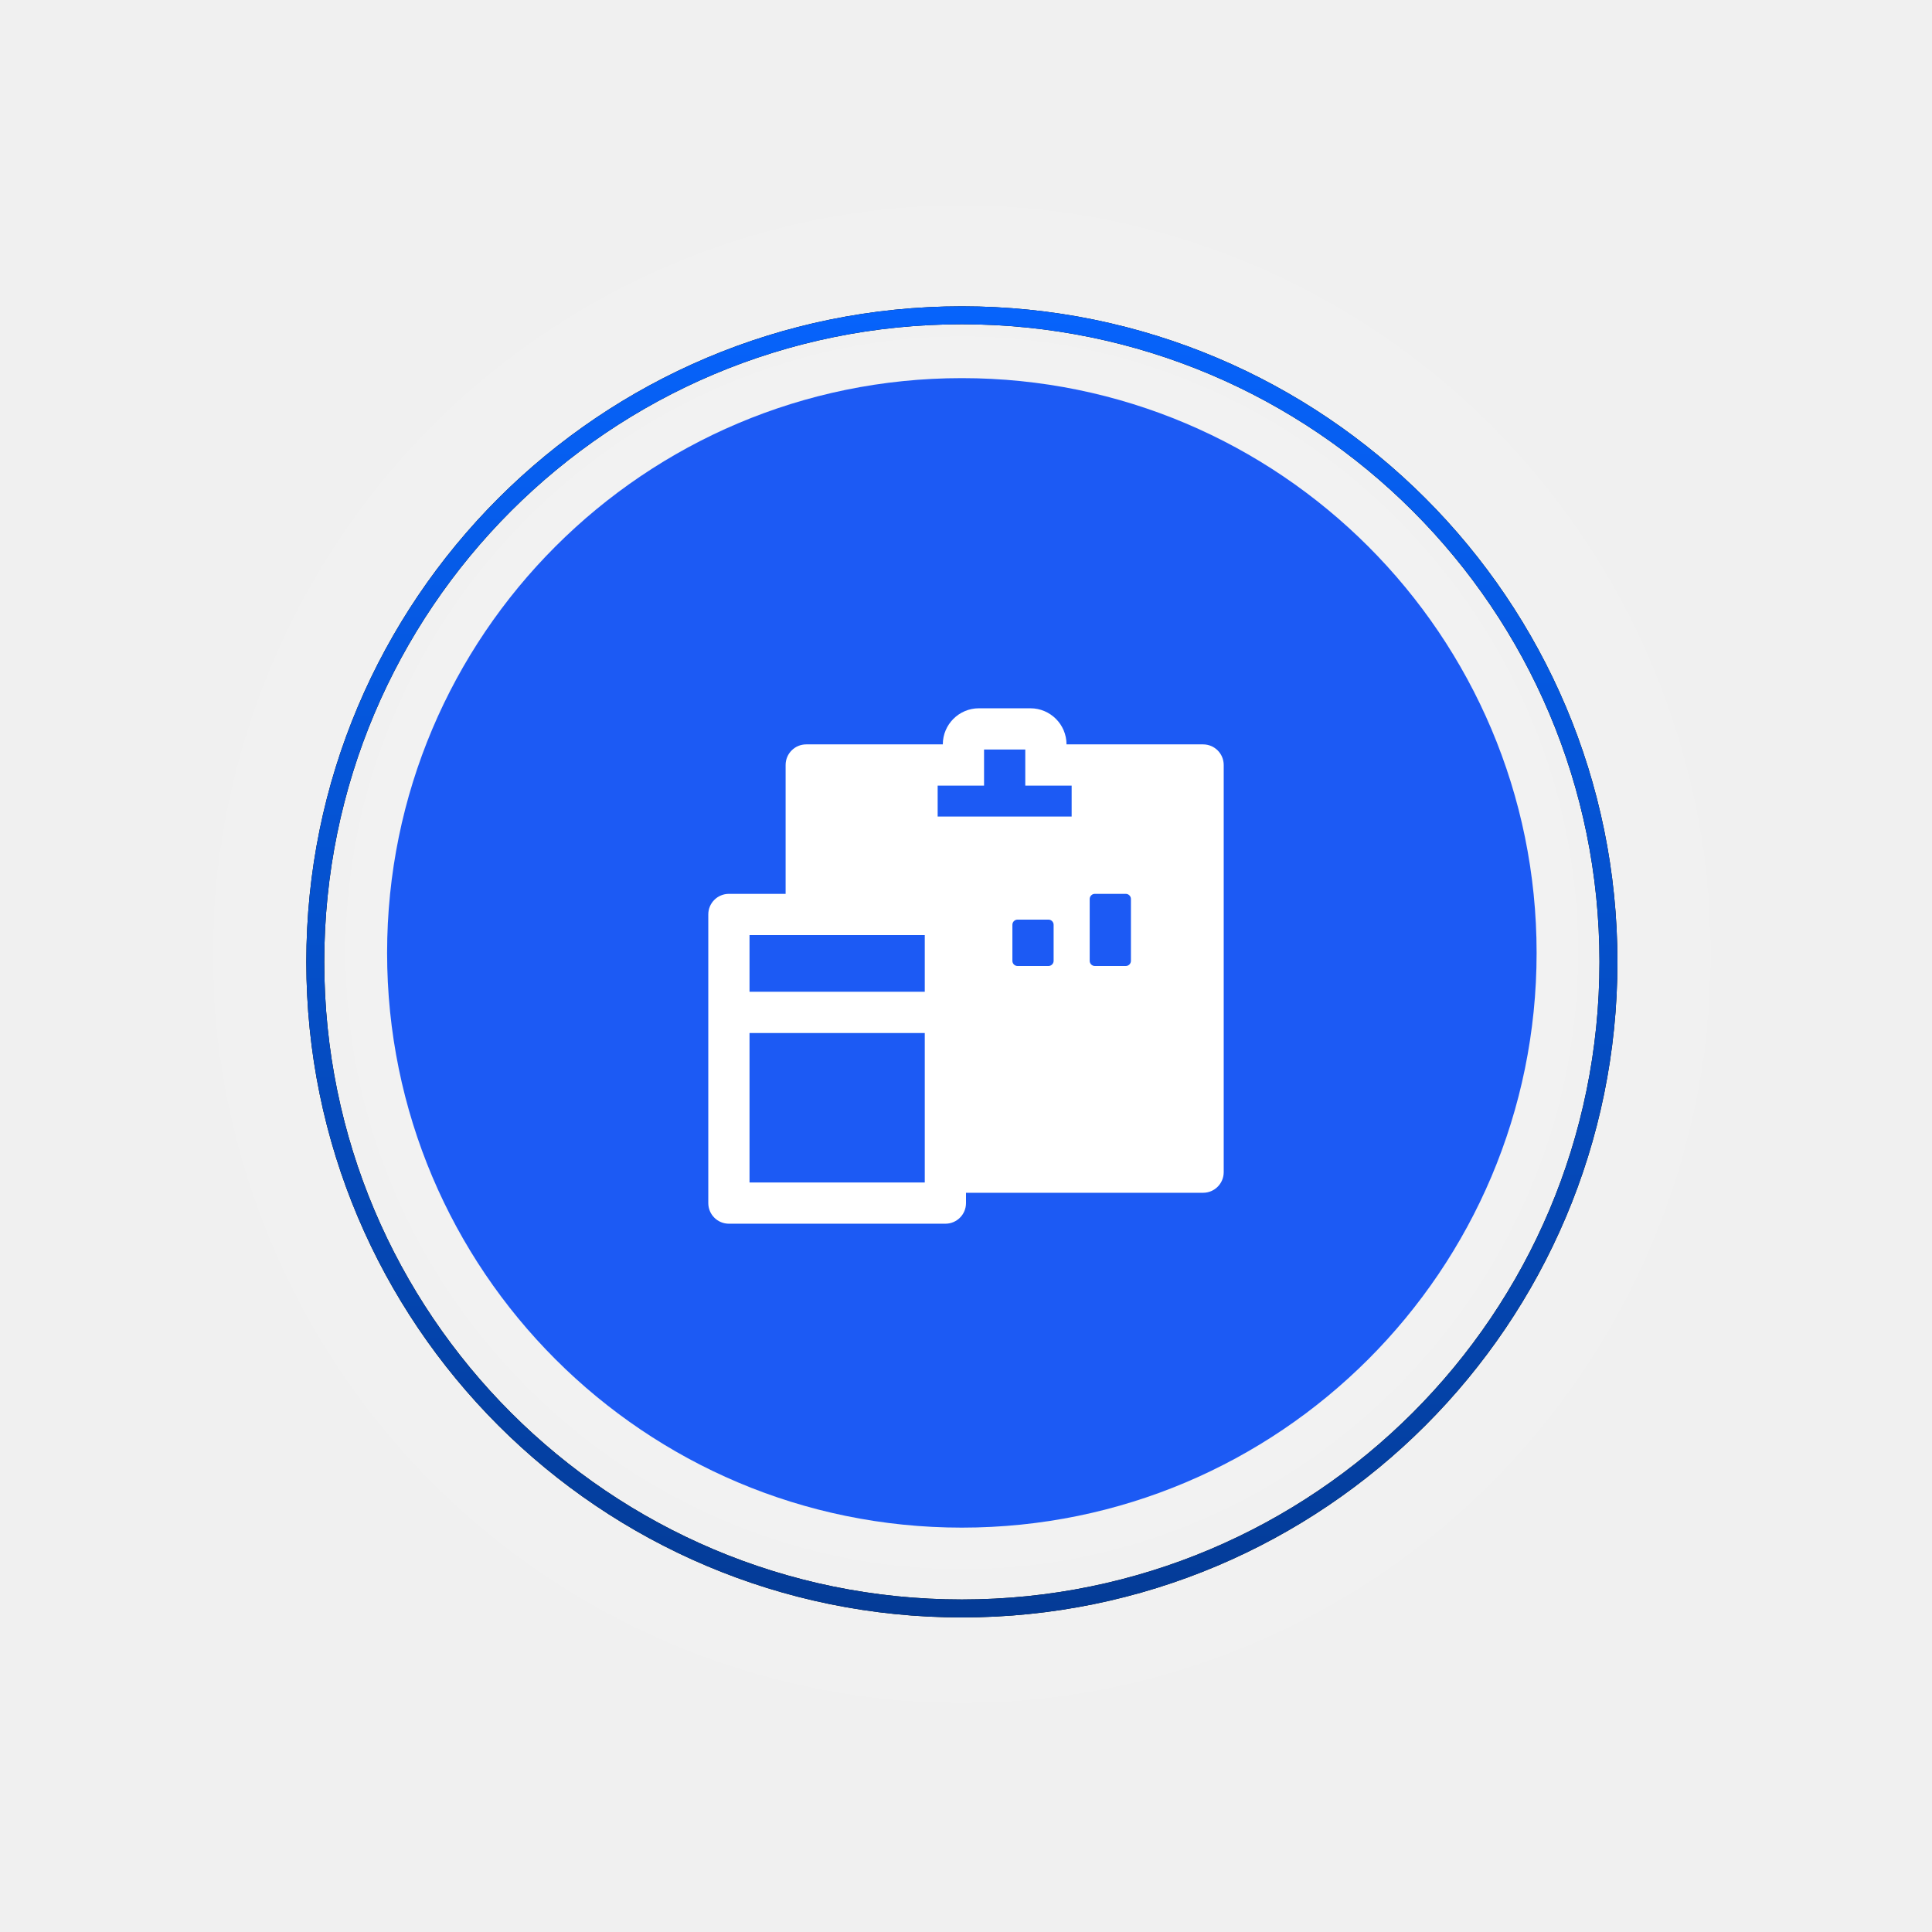
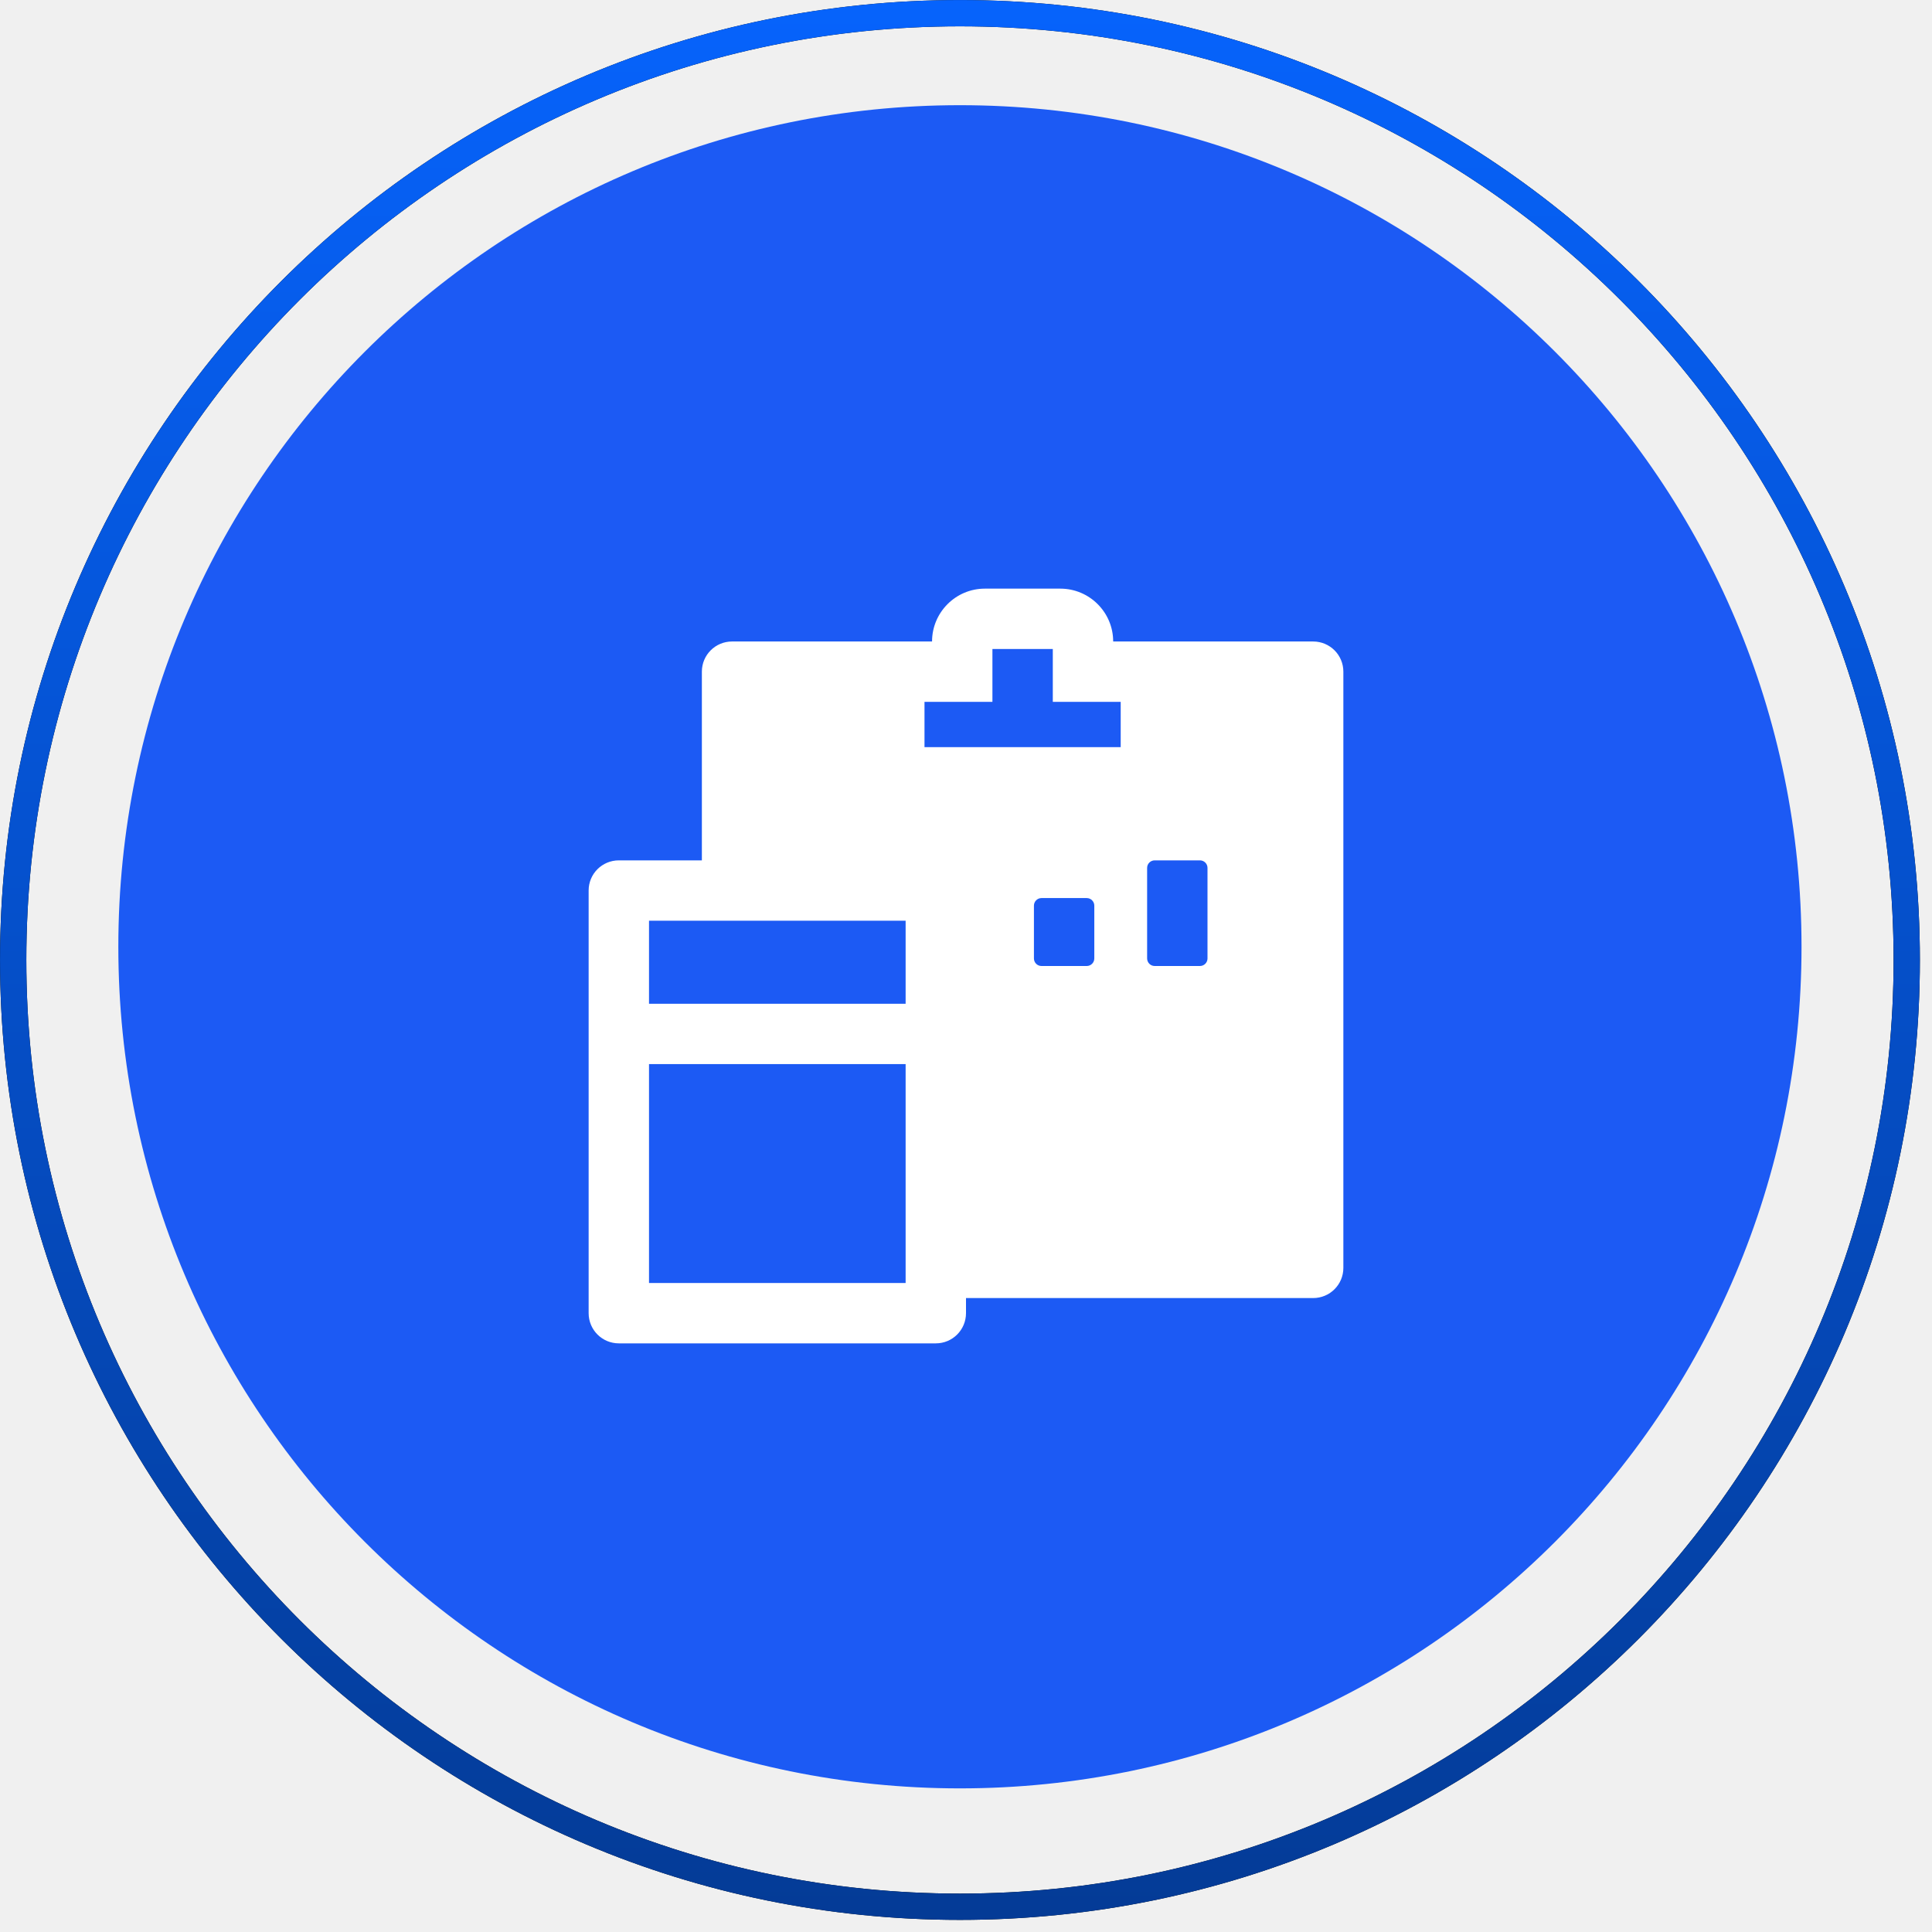
- <svg xmlns="http://www.w3.org/2000/svg" width="82" height="82" viewBox="0 0 82 82" fill="none">
-   <g filter="url(#filter0_d_770_3810)">
-     <circle cx="40.824" cy="40.443" r="24.394" fill="#1C5AF4" />
-     <g clip-path="url(#clip0_770_3810)">
-       <path d="M45.484 44.035C44.97 44.035 44.555 44.451 44.555 44.965C44.555 45.479 44.97 45.895 45.484 45.895C45.998 45.895 46.414 45.479 46.414 44.965C46.414 44.451 45.998 44.035 45.484 44.035ZM51.062 31.594H45.266C45.266 30.749 44.579 30.062 43.734 30.062H41.547C40.702 30.062 40.016 30.749 40.016 31.594H34.219C33.735 31.594 33.344 31.985 33.344 32.469V37.938H30.938C30.453 37.938 30.062 38.328 30.062 38.812V51.062C30.062 51.547 30.453 51.938 30.938 51.938H40.125C40.609 51.938 41 51.547 41 51.062V50.625H51.062C51.547 50.625 51.938 50.234 51.938 49.75V32.469C51.938 31.985 51.547 31.594 51.062 31.594ZM39.25 50.188H31.812V43.844H39.25V50.188ZM39.25 42.094H31.812V39.688H39.25V42.094ZM39.797 34.656V33.344H41.766V31.812H43.516V33.344H45.484V34.656H39.797ZM44.719 39.25V40.781C44.719 40.902 44.62 41 44.5 41H43.188C43.067 41 42.969 40.902 42.969 40.781V39.25C42.969 39.13 43.067 39.031 43.188 39.031H44.5C44.62 39.031 44.719 39.13 44.719 39.25ZM45.484 47.48C44.095 47.48 42.969 46.354 42.969 44.965C42.969 43.576 44.095 42.449 45.484 42.449C46.873 42.449 48 43.576 48 44.965C48 46.354 46.873 47.48 45.484 47.48ZM48 40.781C48 40.902 47.902 41 47.781 41H46.469C46.348 41 46.25 40.902 46.25 40.781V38.156C46.25 38.036 46.348 37.938 46.469 37.938H47.781C47.902 37.938 48 38.036 48 38.156V40.781ZM45.484 42.449C44.095 42.449 42.969 43.576 42.969 44.965C42.969 46.354 44.095 47.48 45.484 47.48C46.873 47.48 48 46.354 48 44.965C48 43.576 46.873 42.449 45.484 42.449ZM45.484 45.895C44.97 45.895 44.555 45.479 44.555 44.965C44.555 44.451 44.97 44.035 45.484 44.035C45.998 44.035 46.414 44.451 46.414 44.965C46.414 45.479 45.998 45.895 45.484 45.895Z" fill="white" />
-     </g>
-     <circle cx="40.825" cy="40.825" r="27.443" stroke="black" stroke-width="0.762" />
-     <circle cx="40.825" cy="40.825" r="27.443" stroke="url(#paint0_linear_770_3810)" stroke-width="0.762" />
+ <svg xmlns="http://www.w3.org/2000/svg" width="56" height="56" viewBox="0 0 56 56" fill="none">
+   <circle cx="27.824" cy="27.443" r="24.394" fill="#1C5AF4" />
+   <g clip-path="url(#clip0_1_46)">
+     <path d="M32.484 31.035C31.97 31.035 31.555 31.451 31.555 31.965C31.555 32.479 31.97 32.895 32.484 32.895C32.998 32.895 33.414 32.479 33.414 31.965C33.414 31.451 32.998 31.035 32.484 31.035ZM38.062 18.594H32.266C32.266 17.749 31.579 17.062 30.734 17.062H28.547C27.702 17.062 27.016 17.749 27.016 18.594H21.219C20.735 18.594 20.344 18.985 20.344 19.469V24.938H17.938C17.453 24.938 17.062 25.328 17.062 25.812V38.062C17.062 38.547 17.453 38.938 17.938 38.938H27.125C27.609 38.938 28 38.547 28 38.062V37.625H38.062C38.547 37.625 38.938 37.234 38.938 36.75V19.469C38.938 18.985 38.547 18.594 38.062 18.594ZM26.25 37.188H18.812V30.844H26.25V37.188ZM26.25 29.094H18.812V26.688H26.25V29.094ZM26.797 21.656V20.344H28.766V18.812H30.516V20.344H32.484V21.656H26.797ZM31.719 26.25V27.781C31.719 27.902 31.62 28 31.5 28H30.188C30.067 28 29.969 27.902 29.969 27.781V26.25C29.969 26.13 30.067 26.031 30.188 26.031H31.5C31.62 26.031 31.719 26.13 31.719 26.25ZM32.484 34.48C31.095 34.48 29.969 33.354 29.969 31.965C29.969 30.576 31.095 29.449 32.484 29.449C33.873 29.449 35 30.576 35 31.965C35 33.354 33.873 34.48 32.484 34.48ZM35 27.781C35 27.902 34.902 28 34.781 28H33.469C33.348 28 33.25 27.902 33.25 27.781V25.156C33.25 25.036 33.348 24.938 33.469 24.938H34.781C34.902 24.938 35 25.036 35 25.156V27.781ZM32.484 29.449C31.095 29.449 29.969 30.576 29.969 31.965C29.969 33.354 31.095 34.48 32.484 34.48C33.873 34.48 35 33.354 35 31.965C35 30.576 33.873 29.449 32.484 29.449ZM32.484 32.895C31.97 32.895 31.555 32.479 31.555 31.965C31.555 31.451 31.97 31.035 32.484 31.035C32.998 31.035 33.414 31.451 33.414 31.965C33.414 32.479 32.998 32.895 32.484 32.895Z" fill="white" />
  </g>
+   <circle cx="27.825" cy="27.825" r="27.443" stroke="black" stroke-width="0.762" />
+   <circle cx="27.825" cy="27.825" r="27.443" stroke="url(#paint0_linear_1_46)" stroke-width="0.762" />
  <defs>
-     <filter id="filter0_d_770_3810" x="0.422" y="0.422" width="80.805" height="80.805" filterUnits="userSpaceOnUse" color-interpolation-filters="sRGB">
-       <feFlood flood-opacity="0" result="BackgroundImageFix" />
-       <feColorMatrix in="SourceAlpha" type="matrix" values="0 0 0 0 0 0 0 0 0 0 0 0 0 0 0 0 0 0 127 0" result="hardAlpha" />
-       <feOffset />
-       <feGaussianBlur stdDeviation="6.289" />
-       <feComposite in2="hardAlpha" operator="out" />
-       <feColorMatrix type="matrix" values="0 0 0 0 1 0 0 0 0 1 0 0 0 0 1 0 0 0 0.25 0" />
-       <feBlend mode="normal" in2="BackgroundImageFix" result="effect1_dropShadow_770_3810" />
-       <feBlend mode="normal" in="SourceGraphic" in2="effect1_dropShadow_770_3810" result="shape" />
-     </filter>
-     <linearGradient id="paint0_linear_770_3810" x1="40.825" y1="13" x2="40.825" y2="68.649" gradientUnits="userSpaceOnUse">
+     <linearGradient id="paint0_linear_1_46" x1="27.825" y1="0" x2="27.825" y2="55.649" gradientUnits="userSpaceOnUse">
      <stop stop-color="#0663FC" />
      <stop offset="1" stop-color="#043B96" />
    </linearGradient>
-     <clipPath id="clip0_770_3810">
-       <rect width="24" height="24" fill="white" transform="translate(29 29)" />
+     <clipPath id="clip0_1_46">
+       <rect width="24" height="24" fill="white" transform="translate(16 16)" />
    </clipPath>
  </defs>
</svg>
